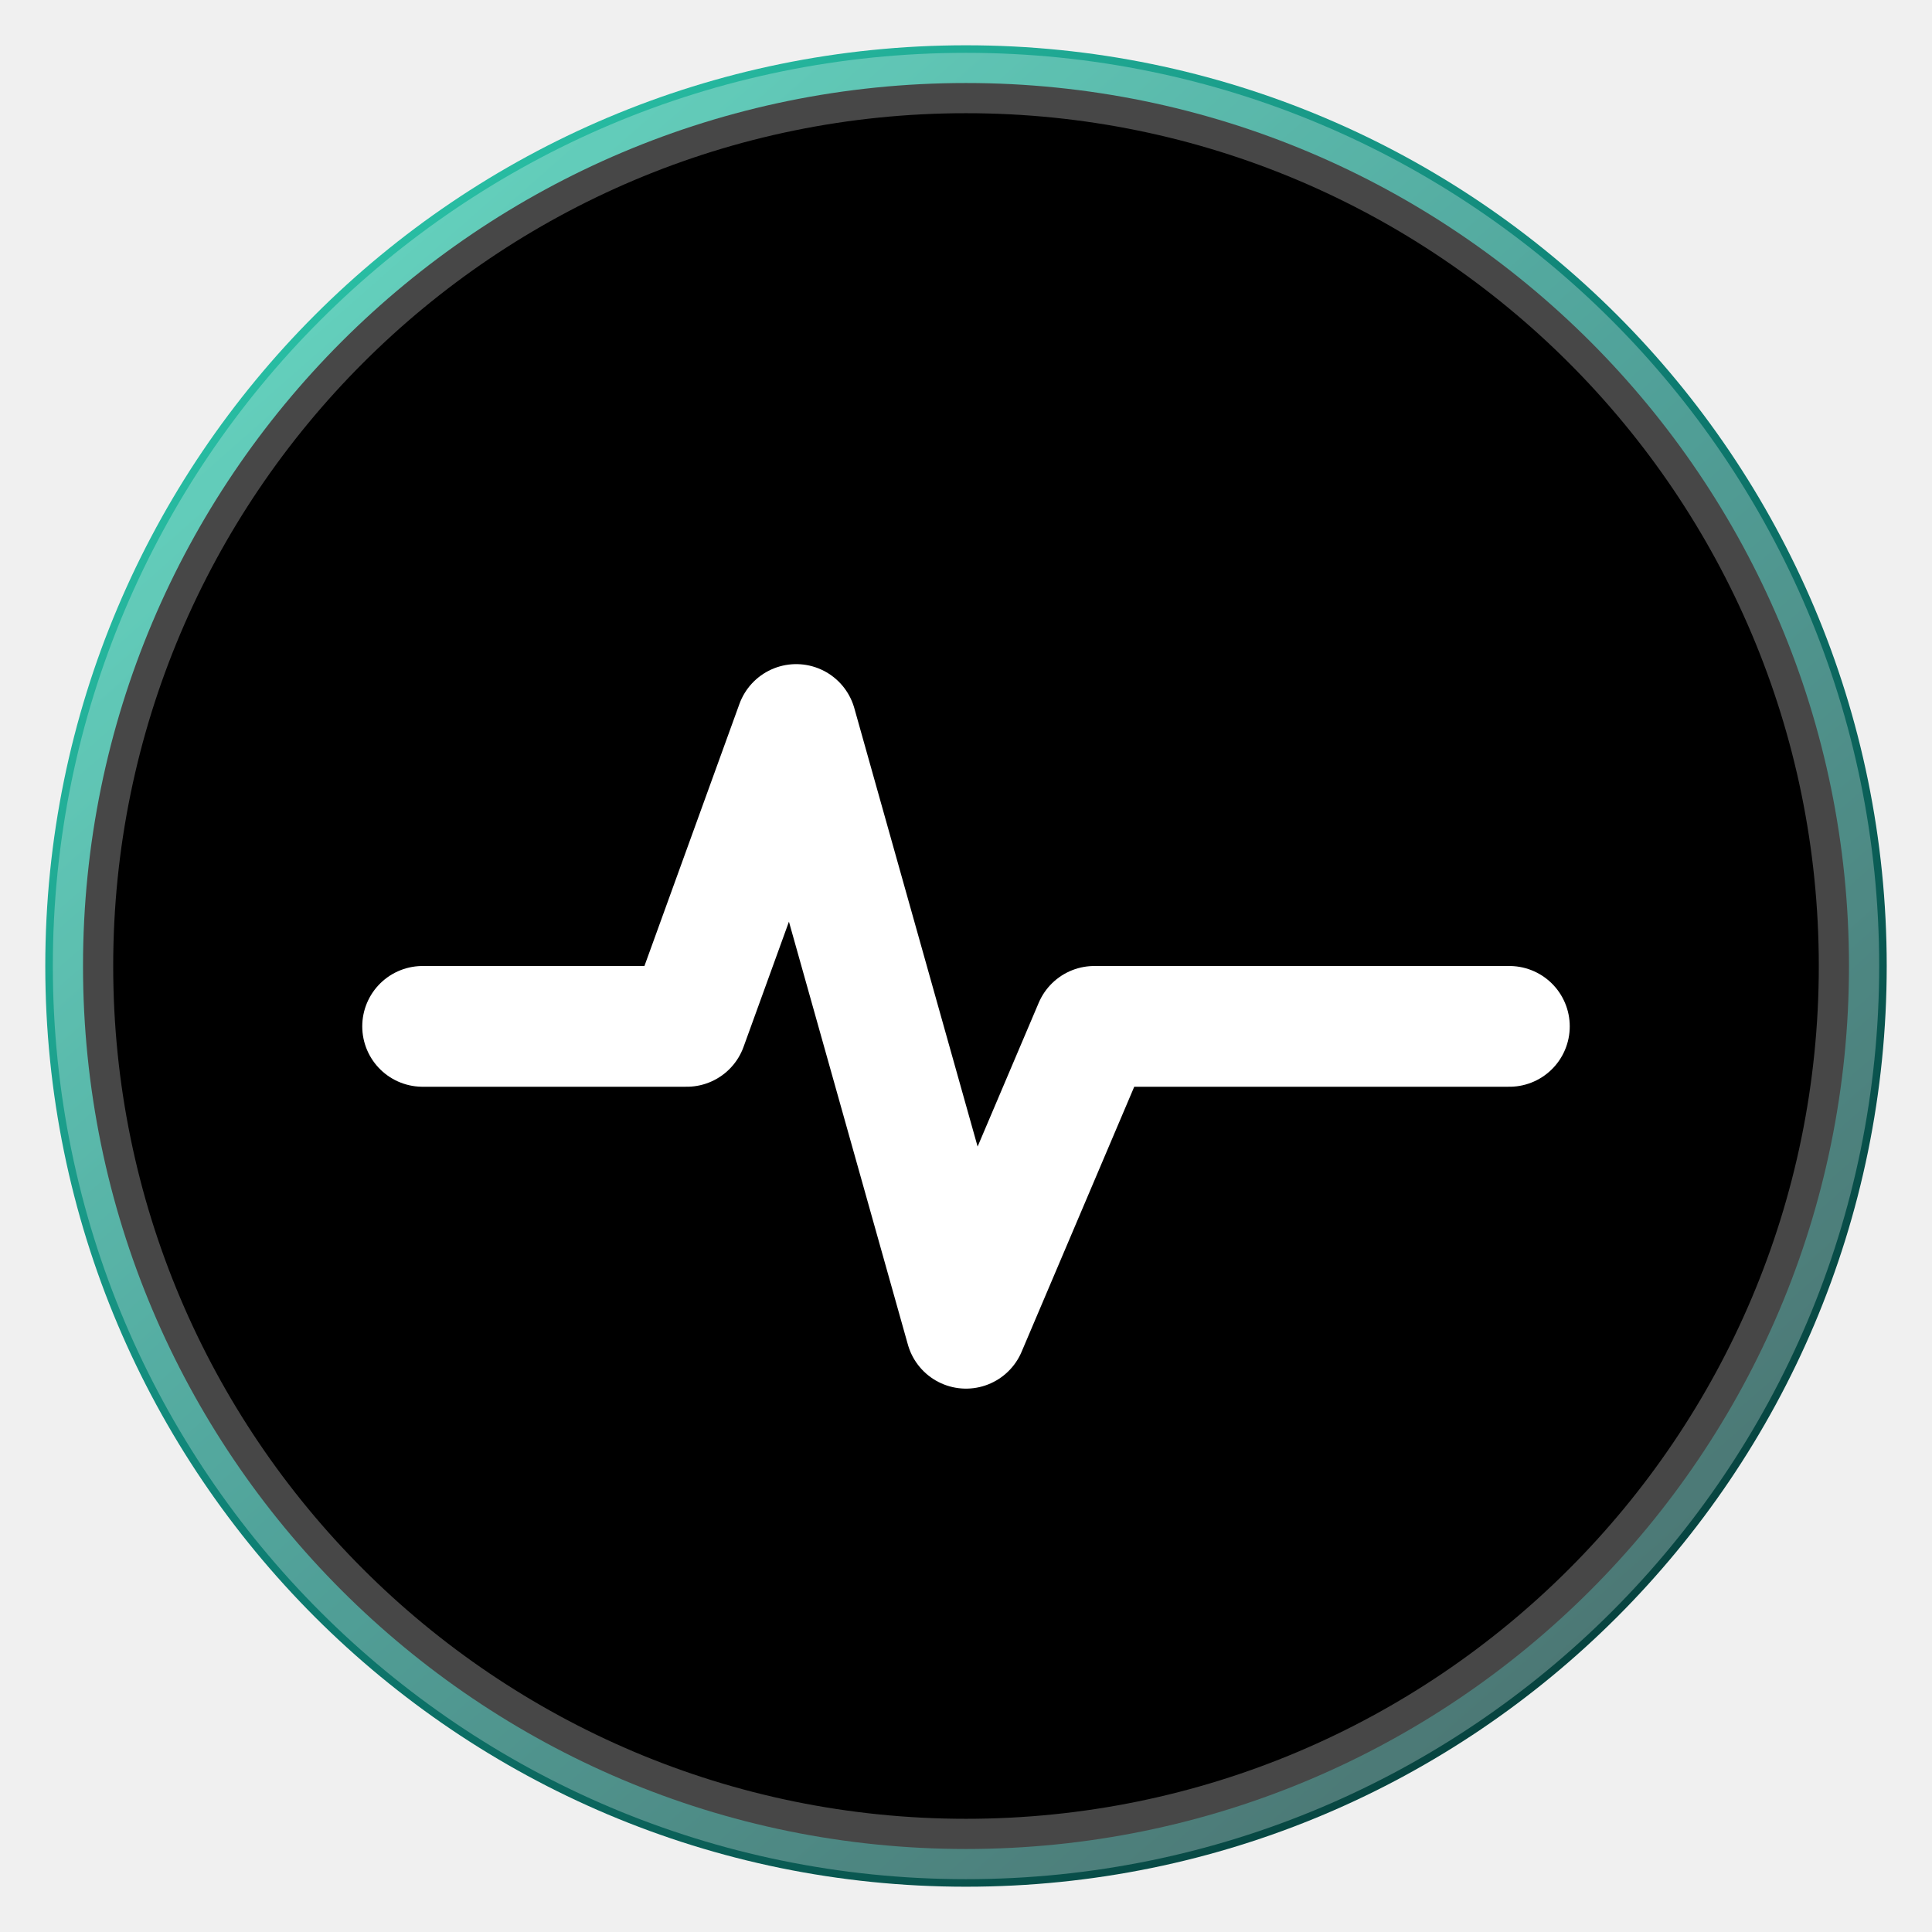
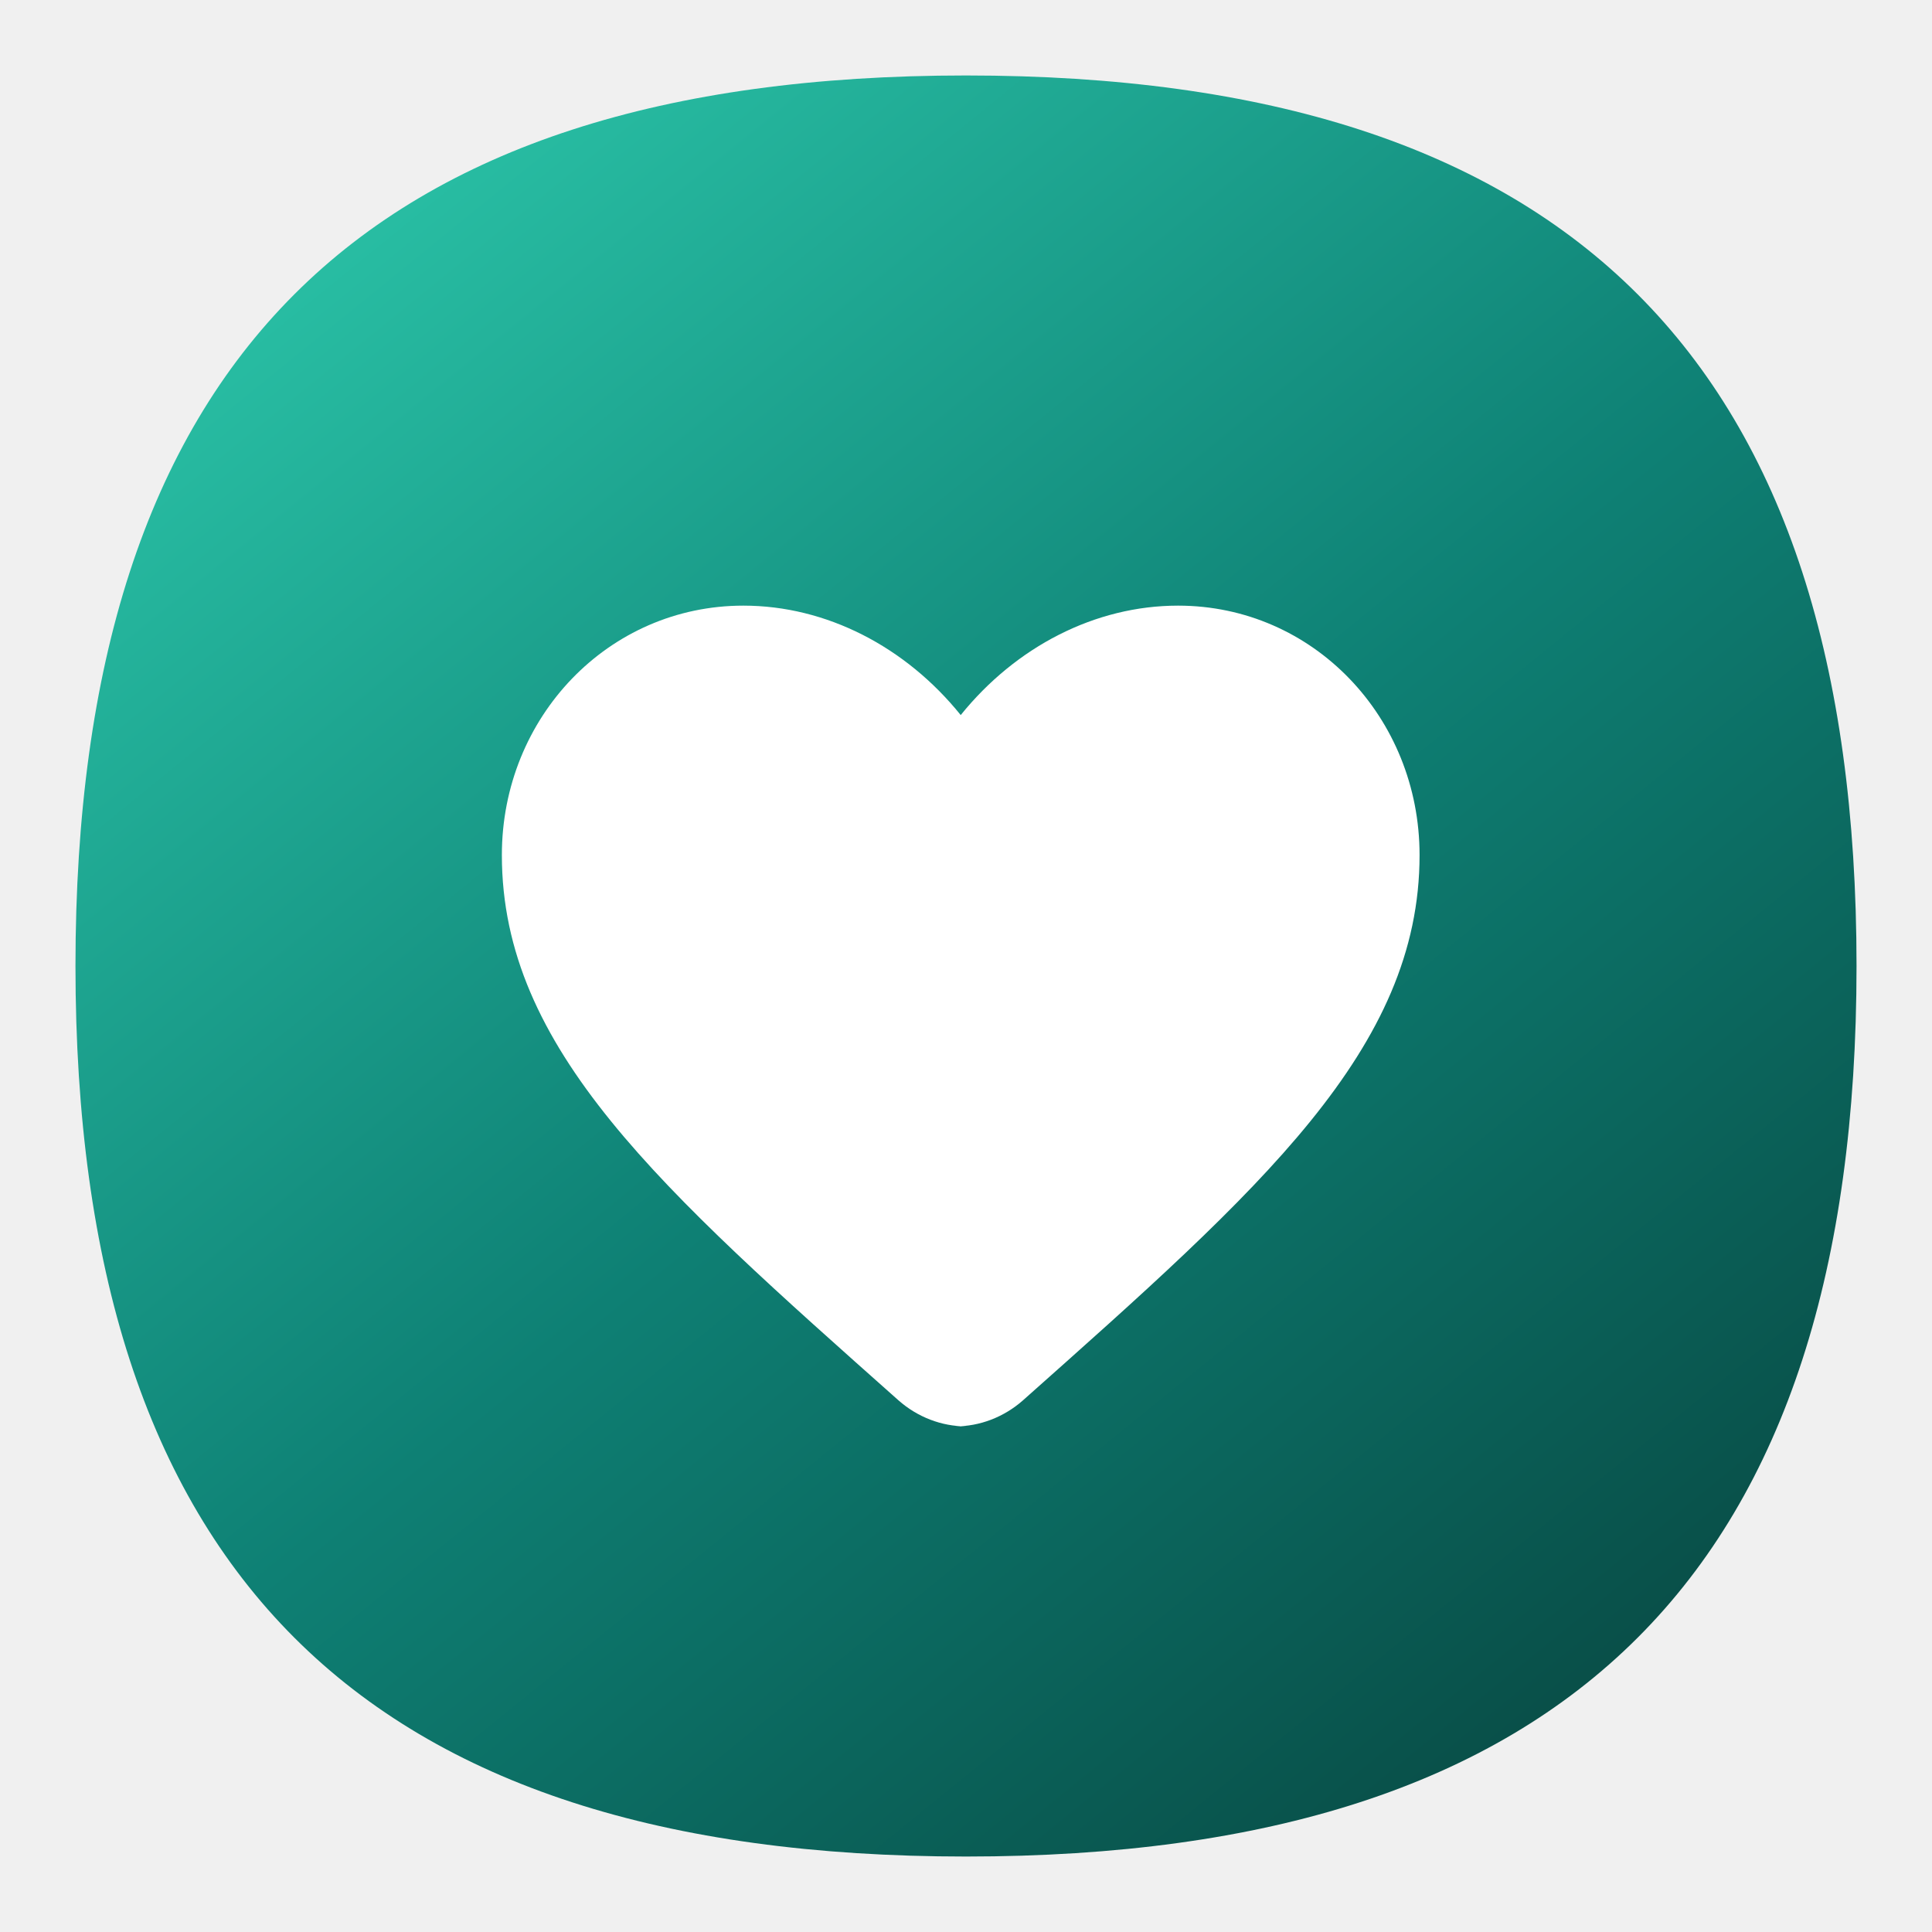
<svg xmlns="http://www.w3.org/2000/svg" width="512" height="512" viewBox="0 0 512 512" role="img" aria-label="Redi Health">
  <defs>
-     <linearGradient id="bg" x1="76" y1="52" x2="436" y2="460" gradientUnits="userSpaceOnUse">
+     <linearGradient id="bg" x1="76" y1="38" x2="430" y2="474" gradientUnits="userSpaceOnUse">
      <stop offset="0%" stop-color="#2BC4A8" />
-       <stop offset="48%" stop-color="#0E8074" />
-       <stop offset="100%" stop-color="#063D3A" />
+       <stop offset="52%" stop-color="#0E8074" />
+       <stop offset="100%" stop-color="#084A44" />
    </linearGradient>
  </defs>
-   <circle cx="256" cy="256" r="244" fill="url(#bg)" />
-   <circle cx="256" cy="256" r="234" stroke="rgba(255,255,255,0.28)" stroke-width="16" />
-   <path d="M112 272h70l29-80 45 160 34-80h110" stroke="#FFFFFF" stroke-width="32" stroke-linecap="round" stroke-linejoin="round" fill="none" />
+   <path d="M256 20C96 20 20 96 20 256s76 236 236 236 236-76 236-236S416 20 256 20Z" fill="url(#bg)" />
+   <path d="M256 378c-6.4 0-12.8-2.4-17.9-6.9C175 315 133 278 133 226.6c0-36.5 28.2-66.1 64-66.1 22 0 43 10.9 57.6 29 14.6-18.1 35.6-29 57.6-29 35.8 0 64 29.6 64 66.1 0 51.4-42 88.4-105.1 144.5-5.1 4.5-11.5 6.9-17.9 6.9Z" fill="#FFFFFF" />
</svg>
